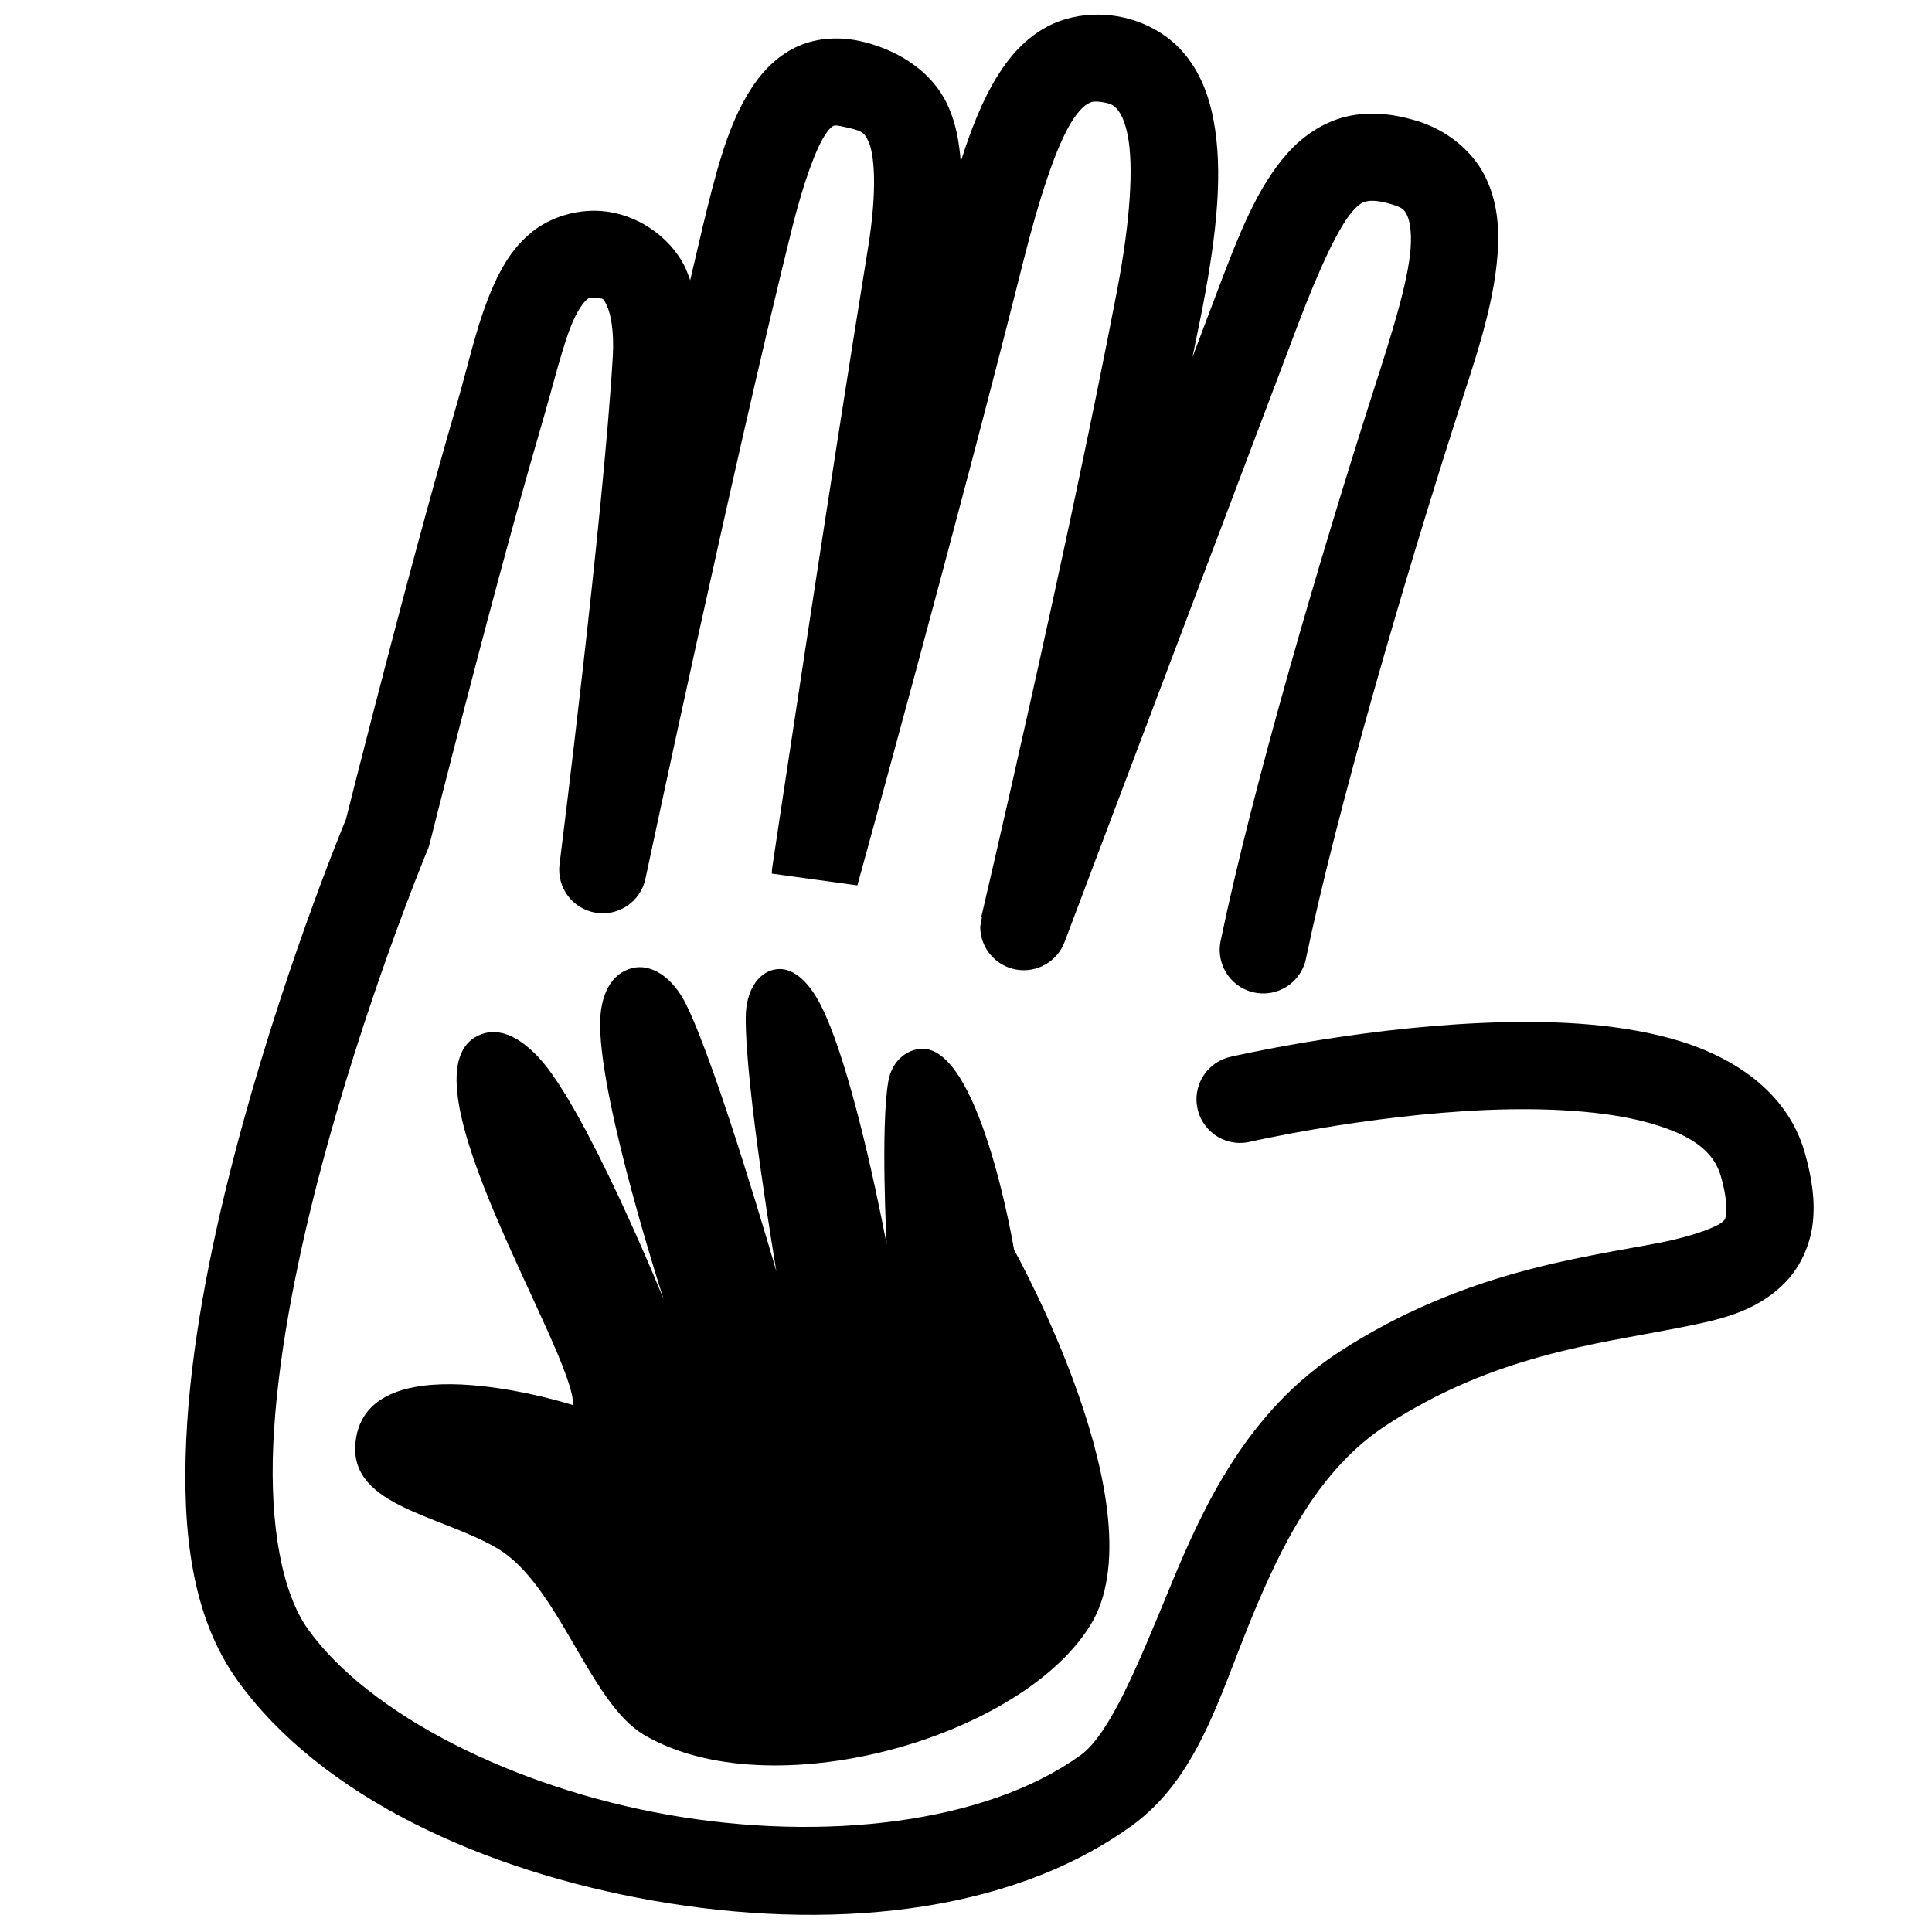
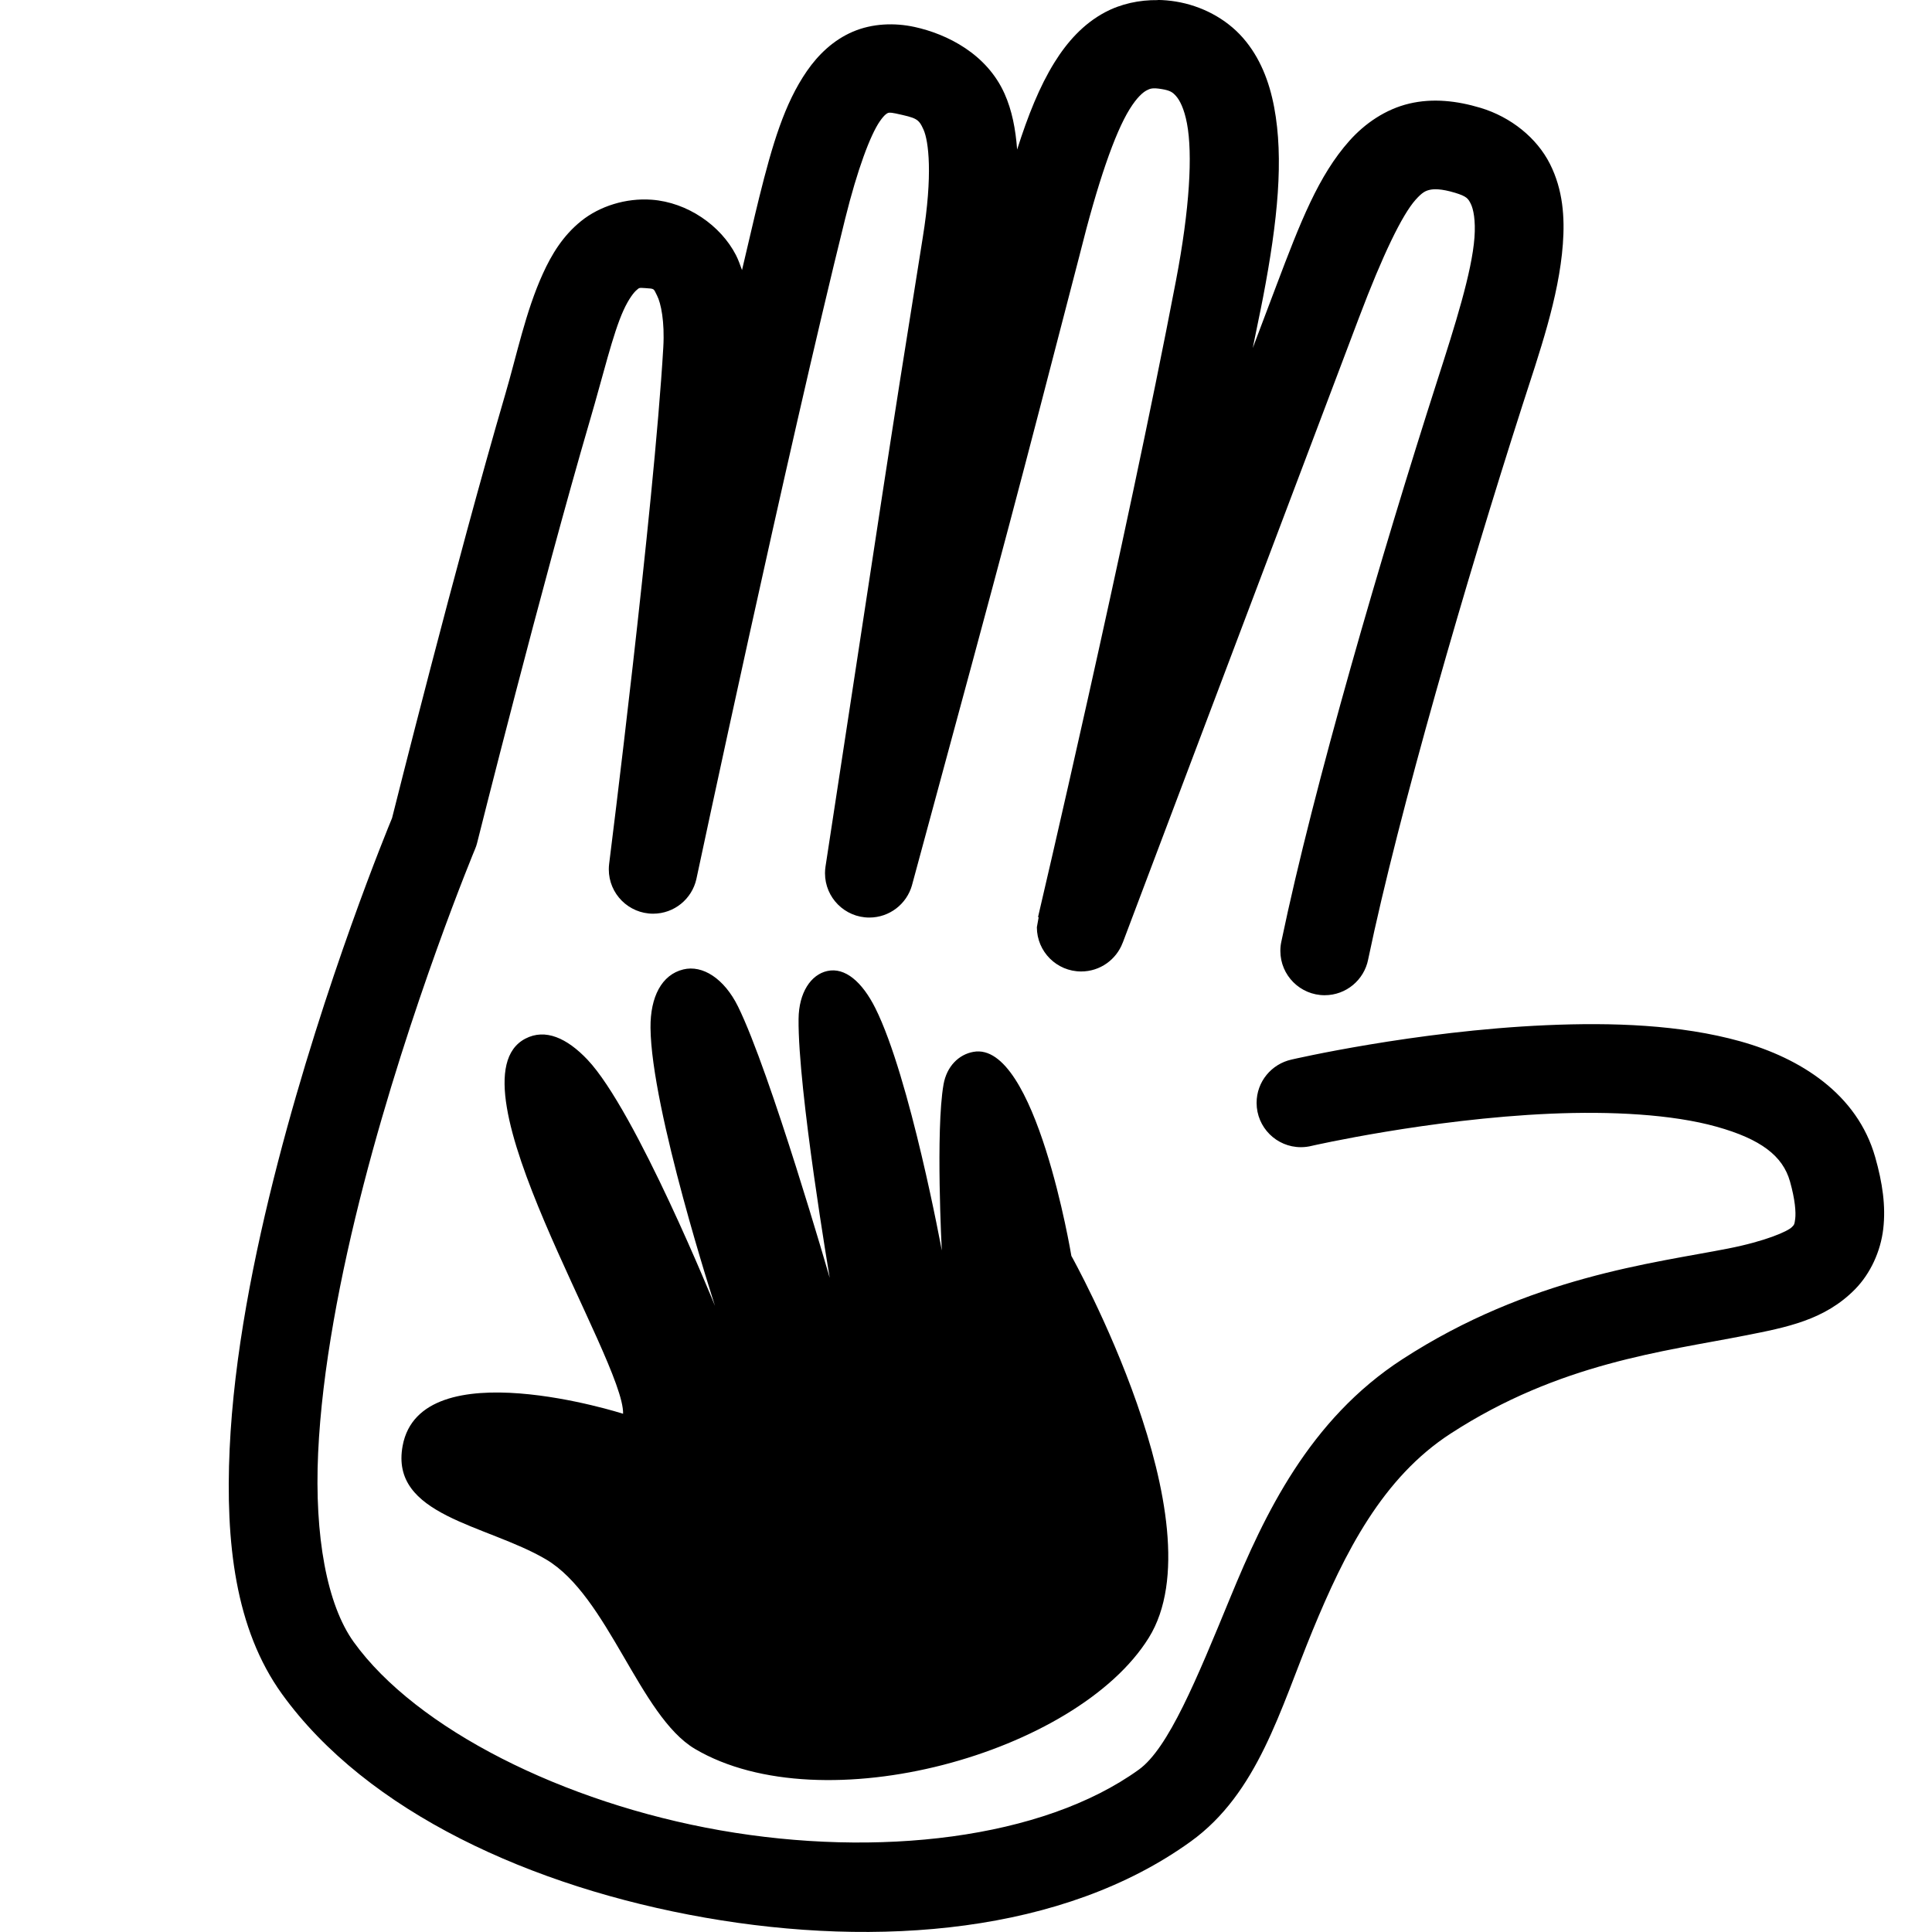
- <svg xmlns="http://www.w3.org/2000/svg" width="600" height="600" version="1.1" id="svg3731">
-   <defs id="defs3735" />
-   <g id="g3722">
-     <rect fill="none" id="canvas_background" height="402" width="582" y="-1" x="-1" />
-   </g>
-   <g id="g3729">
-     <g id="svg_3">
-       <path style="color:#000000;font-style:normal;font-variant:normal;font-weight:normal;font-stretch:normal;font-size:medium;line-height:normal;font-family:sans-serif;font-variant-ligatures:normal;font-variant-position:normal;font-variant-caps:normal;font-variant-numeric:normal;font-variant-alternates:normal;font-feature-settings:normal;text-indent:0;text-align:start;text-decoration:none;text-decoration-line:none;text-decoration-style:solid;text-decoration-color:#000000;letter-spacing:normal;word-spacing:normal;text-transform:none;writing-mode:lr-tb;direction:ltr;text-orientation:mixed;dominant-baseline:auto;baseline-shift:baseline;text-anchor:start;white-space:normal;shape-padding:0;clip-rule:nonzero;display:inline;overflow:visible;visibility:visible;opacity:1;isolation:auto;mix-blend-mode:normal;color-interpolation:sRGB;color-interpolation-filters:linearRGB;solid-color:#000000;solid-opacity:1;vector-effect:none;fill:#000000;fill-opacity:1;fill-rule:nonzero;stroke:none;stroke-width:27.07;stroke-linecap:round;stroke-linejoin:round;stroke-miterlimit:10;stroke-dasharray:none;stroke-dashoffset:0;stroke-opacity:1;color-rendering:auto;image-rendering:auto;shape-rendering:auto;text-rendering:auto;enable-background:accumulate" d="m 341.305,4.544 c -5.568,-0.071 -11.212,1.111 -16.145,3.748 -6.578,3.516 -11.503,9.024 -15.421,15.343 -4.529,7.303 -8.072,16.178 -11.372,26.561 -0.475,-6.281 -1.57,-11.977 -3.842,-17.065 -5.429,-12.158 -17.52,-18.209 -27.49,-20.387 a 13.536,13.536 0 0 0 -0.022,-0.004 c -6.094,-1.32 -12.855,-1.098 -18.83,1.461 -5.975,2.558 -10.592,7.048 -14.023,12.02 -6.863,9.943 -10.539,22.365 -14.579,38.639 a 13.536,13.536 0 0 0 0,0.002 c -1.607,6.477 -3.513,14.923 -5.242,22.161 -0.57,-1.54 -1.085,-3.093 -1.852,-4.581 -4.656,-9.039 -14.787,-16.106 -25.746,-16.916 a 13.536,13.536 0 0 0 -0.005,0 c -7.839,-0.576 -15.879,1.96 -21.517,6.5 -5.638,4.54 -9.063,10.276 -11.709,16.096 -5.292,11.641 -7.911,24.687 -11.553,37.088 a 13.536,13.536 0 0 0 -0.005,0.013 c -8.519,29.12 -18.47,66.763 -25.545,94.097 -4.967,19.19 -8.366,32.721 -8.966,35.112 -1.154,2.779 -20.493,49.614 -34.857,105.078 -7.401,28.578 -13.455,59.268 -14.747,87.644 -1.292,28.375 1.667,54.94 15.964,74.798 a 13.536,13.536 0 0 0 0.005,0.007 c 25.983,36.048 76.275,59.055 129.244,68.342 52.969,9.288 109.453,4.779 148.335,-23.235 20.59,-14.837 27.316,-40.327 37.213,-64.362 9.897,-24.034 21.397,-46.789 42.23,-60.281 a 13.536,13.536 0 0 0 0.011,-0.007 c 33.238,-21.572 65.016,-25.021 90.034,-29.956 12.509,-2.468 24.239,-4.677 33.517,-14.153 4.639,-4.738 7.771,-11.482 8.575,-18.417 0.804,-6.934 -0.232,-14.015 -2.457,-21.872 -5.474,-19.352 -22.901,-30.287 -41.196,-35.395 -18.295,-5.108 -39.157,-5.815 -59.273,-4.934 -40.233,1.762 -77.804,10.494 -77.804,10.494 a 13.536,13.536 0 1 0 6.082,26.378 c 0,0 35.867,-8.204 72.906,-9.826 18.519,-0.811 37.253,0.177 50.81,3.963 13.557,3.785 20.237,8.942 22.429,16.69 a 13.536,13.536 0 0 0 0.002,0.005 c 1.613,5.695 1.833,9.485 1.613,11.381 -0.22,1.896 -0.39,1.943 -1.03,2.596 -1.279,1.306 -8.004,4.283 -19.413,6.534 -22.817,4.502 -60.724,8.623 -99.529,33.807 -28.508,18.468 -42.183,47.543 -52.537,72.687 -10.355,25.147 -18.957,46.186 -28.008,52.709 -29.472,21.234 -79.81,26.954 -127.835,18.533 -48.021,-8.42 -92.89,-31.056 -111.955,-57.502 l -0.005,-0.005 c -8.199,-11.392 -12.042,-32.374 -10.887,-57.743 1.155,-25.373 6.8,-54.629 13.911,-82.091 C 113.012,311.371 132.826,263.85 132.826,263.85 a 13.536,13.536 0 0 0 0.639,-1.925 c 0,0 0.02,-0.075 0.058,-0.226 0.482,-1.923 4.049,-16.126 9.089,-35.598 7.041,-27.203 16.969,-64.733 25.317,-93.266 l 0.005,-0.011 c 3.998,-13.616 6.941,-26.289 10.219,-33.501 1.64,-3.607 3.254,-5.581 4.041,-6.214 0.787,-0.634 0.558,-0.732 2.555,-0.585 l -0.005,-0.002 c 3.05,0.225 2.514,0.06 3.674,2.314 1.161,2.254 2.363,7.92 1.894,15.792 a 13.536,13.536 0 0 0 0,0.018 c -2.887,49.519 -16.545,157.791 -16.545,157.791 a 13.536,13.536 0 0 0 26.666,4.514 c 0,0 27.572,-129.639 45.418,-201.569 v -0.002 c 3.786,-15.249 7.736,-25.654 10.585,-29.782 1.425,-2.064 2.187,-2.422 2.399,-2.513 0.211,-0.09 0.458,-0.314 2.435,0.112 6.401,1.399 7.021,1.583 8.535,4.974 1.516,3.395 2.886,13.635 -0.252,32.958 C 257.709,149.941 239.843,269.304 239.843,269.304 a 13.536,13.536 0 0 0 -0.15,2.004 c 0,5e-5 26.562,3.676 26.568,3.654 0.006,-0.021 0.008,-0.031 0.011,-0.042 0.007,-0.023 0.014,-0.044 0.022,-0.074 0.017,-0.059 0.039,-0.143 0.069,-0.252 0.061,-0.22 0.15,-0.546 0.268,-0.972 0.235,-0.852 0.584,-2.109 1.032,-3.737 0.897,-3.256 2.199,-7.994 3.824,-13.927 3.25,-11.866 7.789,-28.51 12.951,-47.634 10.323,-38.247 23.132,-86.391 33.097,-126.119 a 13.536,13.536 0 0 0 0.002,-0.013 c 5.448,-21.811 10.667,-36.969 15.207,-44.29 2.27,-3.661 4.082,-5.151 5.175,-5.736 1.094,-0.585 1.859,-0.86 4.55,-0.422 a 13.536,13.536 0 0 0 0.009,0.002 c 2.677,0.434 3.435,0.99 4.494,2.202 1.059,1.212 2.431,3.723 3.304,8.354 1.746,9.262 0.849,25.974 -3.382,48.018 a 13.536,13.536 0 0 0 -0.002,0.009 c -15.366,80.361 -42.126,194.376 -42.126,194.376 l 0.197,0.022 c -0.252,1.398 -0.554,3.074 -0.554,3.074 a 13.536,13.536 0 0 0 26.23,4.671 c -1.9e-4,9.7e-4 -0.009,0.042 -0.009,0.042 0.003,-0.009 0.007,-0.015 0.013,-0.031 0.019,-0.051 0.05,-0.134 0.092,-0.243 0.083,-0.22 0.207,-0.551 0.371,-0.985 0.327,-0.867 0.812,-2.149 1.438,-3.808 1.253,-3.319 3.074,-8.145 5.35,-14.171 4.551,-12.05 10.916,-28.9 18.169,-48.096 14.506,-38.393 32.566,-86.176 46.785,-123.738 a 13.536,13.536 0 0 0 0.005,-0.007 c 7.16,-18.949 13.128,-31.271 17.229,-35.864 2.05,-2.297 3.05,-2.734 4.302,-3.031 1.252,-0.297 3.509,-0.389 7.733,0.88 3.673,1.107 4.048,1.821 4.836,3.384 0.788,1.565 1.517,5.033 1.124,10.317 -0.788,10.568 -5.933,26.811 -11.282,43.439 a 13.536,13.536 0 0 0 -0.002,0.009 c -17.064,53.151 -37.836,124.227 -47.681,171.481 a 13.536,13.536 0 1 0 26.501,5.519 c 9.392,-45.082 30.089,-116.193 46.955,-168.727 l -0.005,0.009 c 5.278,-16.405 11.293,-33.377 12.511,-49.72 0.609,-8.172 0.051,-16.581 -3.945,-24.51 -3.996,-7.929 -11.906,-14.323 -21.216,-17.126 a 13.536,13.536 0 0 0 -0.009,-0.002 c -7.197,-2.162 -14.562,-3.003 -21.772,-1.291 -7.209,1.712 -13.512,6.041 -18.245,11.343 -9.466,10.604 -14.985,24.81 -22.357,44.321 -2.185,5.771 -4.849,12.826 -7.188,19.009 0.998,-5.047 2.214,-10.606 3.141,-15.453 l 0.002,-0.009 c 4.524,-23.572 6.359,-42.4 3.395,-58.123 -1.482,-7.862 -4.325,-15.206 -9.518,-21.151 C 362.168,10.194 354.636,6.292 346.809,5.024 345.002,4.73 343.158,4.567 341.305,4.544 Z" id="svg_1" />
-       <path id="svg_2" d="m 177.995,436.374 c 0.473,-16.442 -54.484,-101.743 -29.846,-114.593 6.081,-3.168 12.687,-0.199 18.955,6.412 14.801,15.594 38.965,75.222 38.965,75.222 0,0 -19.511,-60.053 -19.698,-85.003 -0.074,-9.38 3.412,-16.167 10.023,-17.776 5.862,-1.434 12.475,2.757 16.704,11.316 9.886,20.059 28.024,82.906 28.024,82.906 0,0.024 -9.754,-57.485 -9.519,-79.091 0.081,-8.033 3.756,-13.547 8.776,-14.644 5.445,-1.21 10.678,3.368 14.671,11.328 10.603,21.207 20.302,74.049 20.302,74.049 0,0 -1.927,-36.677 0.53,-50.723 0.979,-5.563 4.679,-9.156 9.12,-9.953 19.037,-3.469 29.926,62.322 29.926,62.322 0,0 45.583,81.485 23.628,116.688 -21.906,35.23 -99.548,56.986 -138.62,33.907 -16.947,-10.056 -26.49,-46.707 -45.527,-57.909 -18.213,-10.703 -47.741,-13.248 -43.748,-34.68 5.496,-29.589 67.334,-9.778 67.334,-9.778 z" style="stroke-width:1.144" />
-     </g>
-   </g>
+ <svg xmlns="http://www.w3.org/2000/svg" version="1.1" width="1024" height="1024" viewBox="0 0 1024 1024">
+   <g id="icomoon-ignore">
+ </g>
+   <path d="M330.25 749.329c0.821-28.527-94.536-176.538-51.788-198.829 10.549-5.495 22.012-0.345 32.888 11.125 25.685 27.055 67.613 130.521 67.613 130.521s-33.853-104.2-34.18-147.487c-0.128-16.278 5.92-28.054 17.388-30.842 10.171-2.485 21.648 4.782 28.982 19.633 17.153 34.802 48.623 143.847 48.623 143.847 0 0.038-16.928-99.743-16.517-137.234 0.128-13.936 6.515-23.508 15.227-25.41 9.443-2.097 18.528 5.847 25.453 19.657 18.4 36.795 35.232 128.48 35.232 128.48s-3.348-63.642 0.921-88.013c1.696-9.649 8.116-15.89 15.826-17.268 33.032-6.019 51.929 108.133 51.929 108.133s79.088 141.388 40.992 202.463c-38.008 61.13-172.725 98.877-240.523 58.835-29.408-17.445-45.967-81.044-78.996-100.478-31.599-18.574-82.839-22.989-75.909-60.176 9.538-51.342 116.831-16.967 116.831-16.967zM613.604 0.057c-9.66-0.128-19.454 1.93-28.010 6.499-11.417 6.104-19.956 15.654-26.76 26.622-7.856 12.671-14.004 28.066-19.734 46.087-0.821-10.903-2.72-20.779-6.668-29.607-9.423-21.090-30.4-31.59-47.701-35.371 0.14 0.027 0.124 0.023 0.109 0.021l-0.155-0.031c-10.576-2.289-22.304-1.9-32.672 2.529-10.367 4.443-18.38 12.23-24.334 20.854-11.909 17.248-18.283 38.808-25.299 67.040 0 0.001 0 0.001 0 0.002s0 0.001 0 0.002v0c-2.785 11.234-6.098 25.889-9.098 38.448-0.992-2.668-1.886-5.366-3.215-7.952-8.080-15.684-25.655-27.943-44.671-29.347-0.001 0-0.002 0-0.005 0s-0.004 0-0.005 0v0c-13.6-0.993-27.552 3.402-37.339 11.281-9.782 7.877-15.723 17.824-20.32 27.933-9.184 20.193-13.728 42.838-20.048 64.352 0.046-0.16 0.043-0.151 0.039-0.143l-0.049 0.16c-25.916 88.584-59.183 221.445-59.872 224.164-1.973 4.763-35.555 86.067-60.495 182.346-12.837 49.585-23.347 102.835-25.59 152.072-2.24 49.237 2.9 95.327 27.702 129.781 0.053 0.087 0.056 0.092 0.059 0.096l-0.050-0.083c45.087 62.55 132.344 102.466 224.253 118.579s189.914 8.288 257.375-40.314c35.728-25.746 47.392-69.977 64.568-111.674s37.128-81.183 73.273-104.597c0.109-0.063 0.117-0.068 0.124-0.072l-0.101 0.058c57.673-37.427 112.807-43.417 156.217-51.979 21.705-4.281 42.059-8.112 58.152-24.553 8.046-8.224 13.48-19.925 14.88-31.958 1.393-12.031-0.384-24.318-4.256-37.951l-0.005-0.009c-9.504-33.568-39.738-52.544-71.478-61.408-31.744-8.864-67.936-10.087-102.846-8.559-69.806 3.057-135.003 18.208-135.003 18.208-10.679 2.353-18.552 11.744-18.552 22.96 0 12.968 10.519 23.488 23.488 23.488 1.997 0 3.936-0.248 5.784-0.719l-0.16 0.032c0 0 62.24-14.239 126.499-17.053 32.133-1.408 64.634 0.295 88.16 6.88 23.52 6.563 35.109 15.52 38.916 28.96 0.063 0.129 0.064 0.132 0.066 0.135l-0.062-0.126c2.796 9.887 3.175 16.459 2.796 19.744-0.384 3.294-0.673 3.367-1.787 4.508-2.215 2.27-13.889 7.433-33.688 11.338-39.586 7.811-105.366 14.957-172.698 58.656-49.463 32.041-73.191 82.492-91.165 126.115-17.965 43.631-32.887 80.14-48.596 91.456-51.138 36.84-138.477 46.764-221.804 32.16-83.321-14.613-161.177-53.884-194.257-99.772l-0.009-0.009c-14.229-19.765-20.896-56.169-18.893-100.191 2.009-44.023 11.802-94.788 24.14-142.431 24.675-95.297 59.055-177.755 59.055-177.755 0.403-0.924 0.783-2.031 1.076-3.179l0.032-0.16c0 0 34.143-136.286 59.798-223.978l0.009-0.023c6.94-23.626 12.044-45.61 17.731-58.13 2.848-6.256 5.648-9.686 7.008-10.784 1.369-1.103 0.971-1.269 4.437-1.013 5.28 0.384 4.355 0.089 6.368 4.007 2.016 3.914 4.1 13.738 3.288 27.403 0 0.006 0 0.012 0 0.019s0 0.013 0 0.019v-0.001c-5.013 85.92-28.704 273.783-28.704 273.783-0.109 0.864-0.173 1.857-0.173 2.866 0 12.968 10.519 23.488 23.488 23.488 11.215 0 20.587-7.854 22.93-18.366l0.032-0.16c0 0 47.84-224.934 78.809-349.742v-0.005c6.566-26.462 13.419-44.512 18.367-51.68 2.471-3.579 3.796-4.193 4.164-4.358 0.384-0.167 0.798-0.545 4.224 0.167 11.104 2.427 12.185 2.747 14.814 8.63 2.634 5.891 5.009 23.654-0.437 57.184 0.032-0.156 0.032-0.139 0.032-0.122l-0.037 0.161c-20.192 126.064-19.711 125.672-51.529 333.316-0.166 1.056-0.269 2.282-0.269 3.533 0 12.968 10.519 23.488 23.488 23.488 10.777 0 19.855-7.257 22.624-17.143l0.035-0.16c53.84-198.448 53.792-198.965 88.864-334.079-0.014 0.084 0.004 0.011 0.020-0.063l0.029-0.154c9.45-37.847 18.51-64.147 26.39-76.845 3.936-6.354 7.078-8.935 8.983-9.952s3.23-1.497 7.898-0.736c-0.16-0.032-0.155-0.032-0.149-0.032l0.16 0.032c4.641 0.753 5.962 1.717 7.796 3.82 1.836 2.101 4.219 6.46 5.728 14.496 3.032 16.071 1.472 45.069-5.864 83.314 0.032-0.16 0.032-0.155 0.032-0.149l-0.032 0.16c-26.66 139.431-73.097 337.262-73.097 337.262l0.345 0.035c-0.437 2.427-0.96 5.336-0.96 5.336 0.032 12.952 10.53 23.435 23.488 23.435 10.041 0 18.611-6.304 21.975-15.168l0.052-0.16c0 0.002-0.019 0.089-0.019 0.089 0.007-0.019 0.014-0.031 0.027-0.039 0.032-0.089 0.089-0.217 0.167-0.423 0.128-0.384 0.345-0.955 0.645-1.708 0.565-1.504 1.408-3.732 2.496-6.61 2.176-5.76 5.339-14.131 9.283-24.59 7.901-20.905 18.939-50.144 31.521-83.45 25.173-66.615 56.505-149.528 81.181-214.696-0.043 0.070-0.041 0.065-0.037 0.060l0.046-0.075c12.425-32.875 22.778-54.257 29.894-62.232 3.553-3.988 5.288-4.745 7.46-5.262s6.090-0.672 13.413 1.525c6.369 1.92 7.022 3.16 8.393 5.869 1.374 2.718 2.634 8.736 1.952 17.899-1.369 18.336-10.292 46.518-19.574 75.367 0.033-0.16 0.032-0.16 0.032-0.153l-0.035 0.16c-29.603 92.222-65.648 215.547-82.728 297.539-0.362 1.554-0.574 3.332-0.574 5.157 0 12.968 10.519 23.488 23.488 23.488 11.412 0 20.918-8.137 23.044-18.919l0.028-0.153c16.292-78.225 52.204-201.609 81.471-292.76l-0.009 0.019c9.158-28.463 19.597-57.911 21.71-86.27 1.056-14.176 0.089-28.768-6.844-42.528-6.937-13.758-20.655-24.856-36.814-29.719 0.16 0.032 0.154 0.032 0.147 0.032l-0.16-0.032c-12.489-3.745-25.265-5.214-37.78-2.24s-23.448 10.479-31.653 19.68c-16.42 18.4-26.002 43.043-38.793 76.897-3.796 10.016-8.416 22.253-12.471 32.986 1.733-8.757 3.84-18.4 5.451-26.812l0.005-0.019c7.844-40.9 11.038-73.568 5.891-100.848-2.575-13.644-7.506-26.386-16.514-36.704s-22.081-17.084-35.663-19.29c-3.136-0.507-6.334-0.798-9.552-0.832z" />
</svg>
